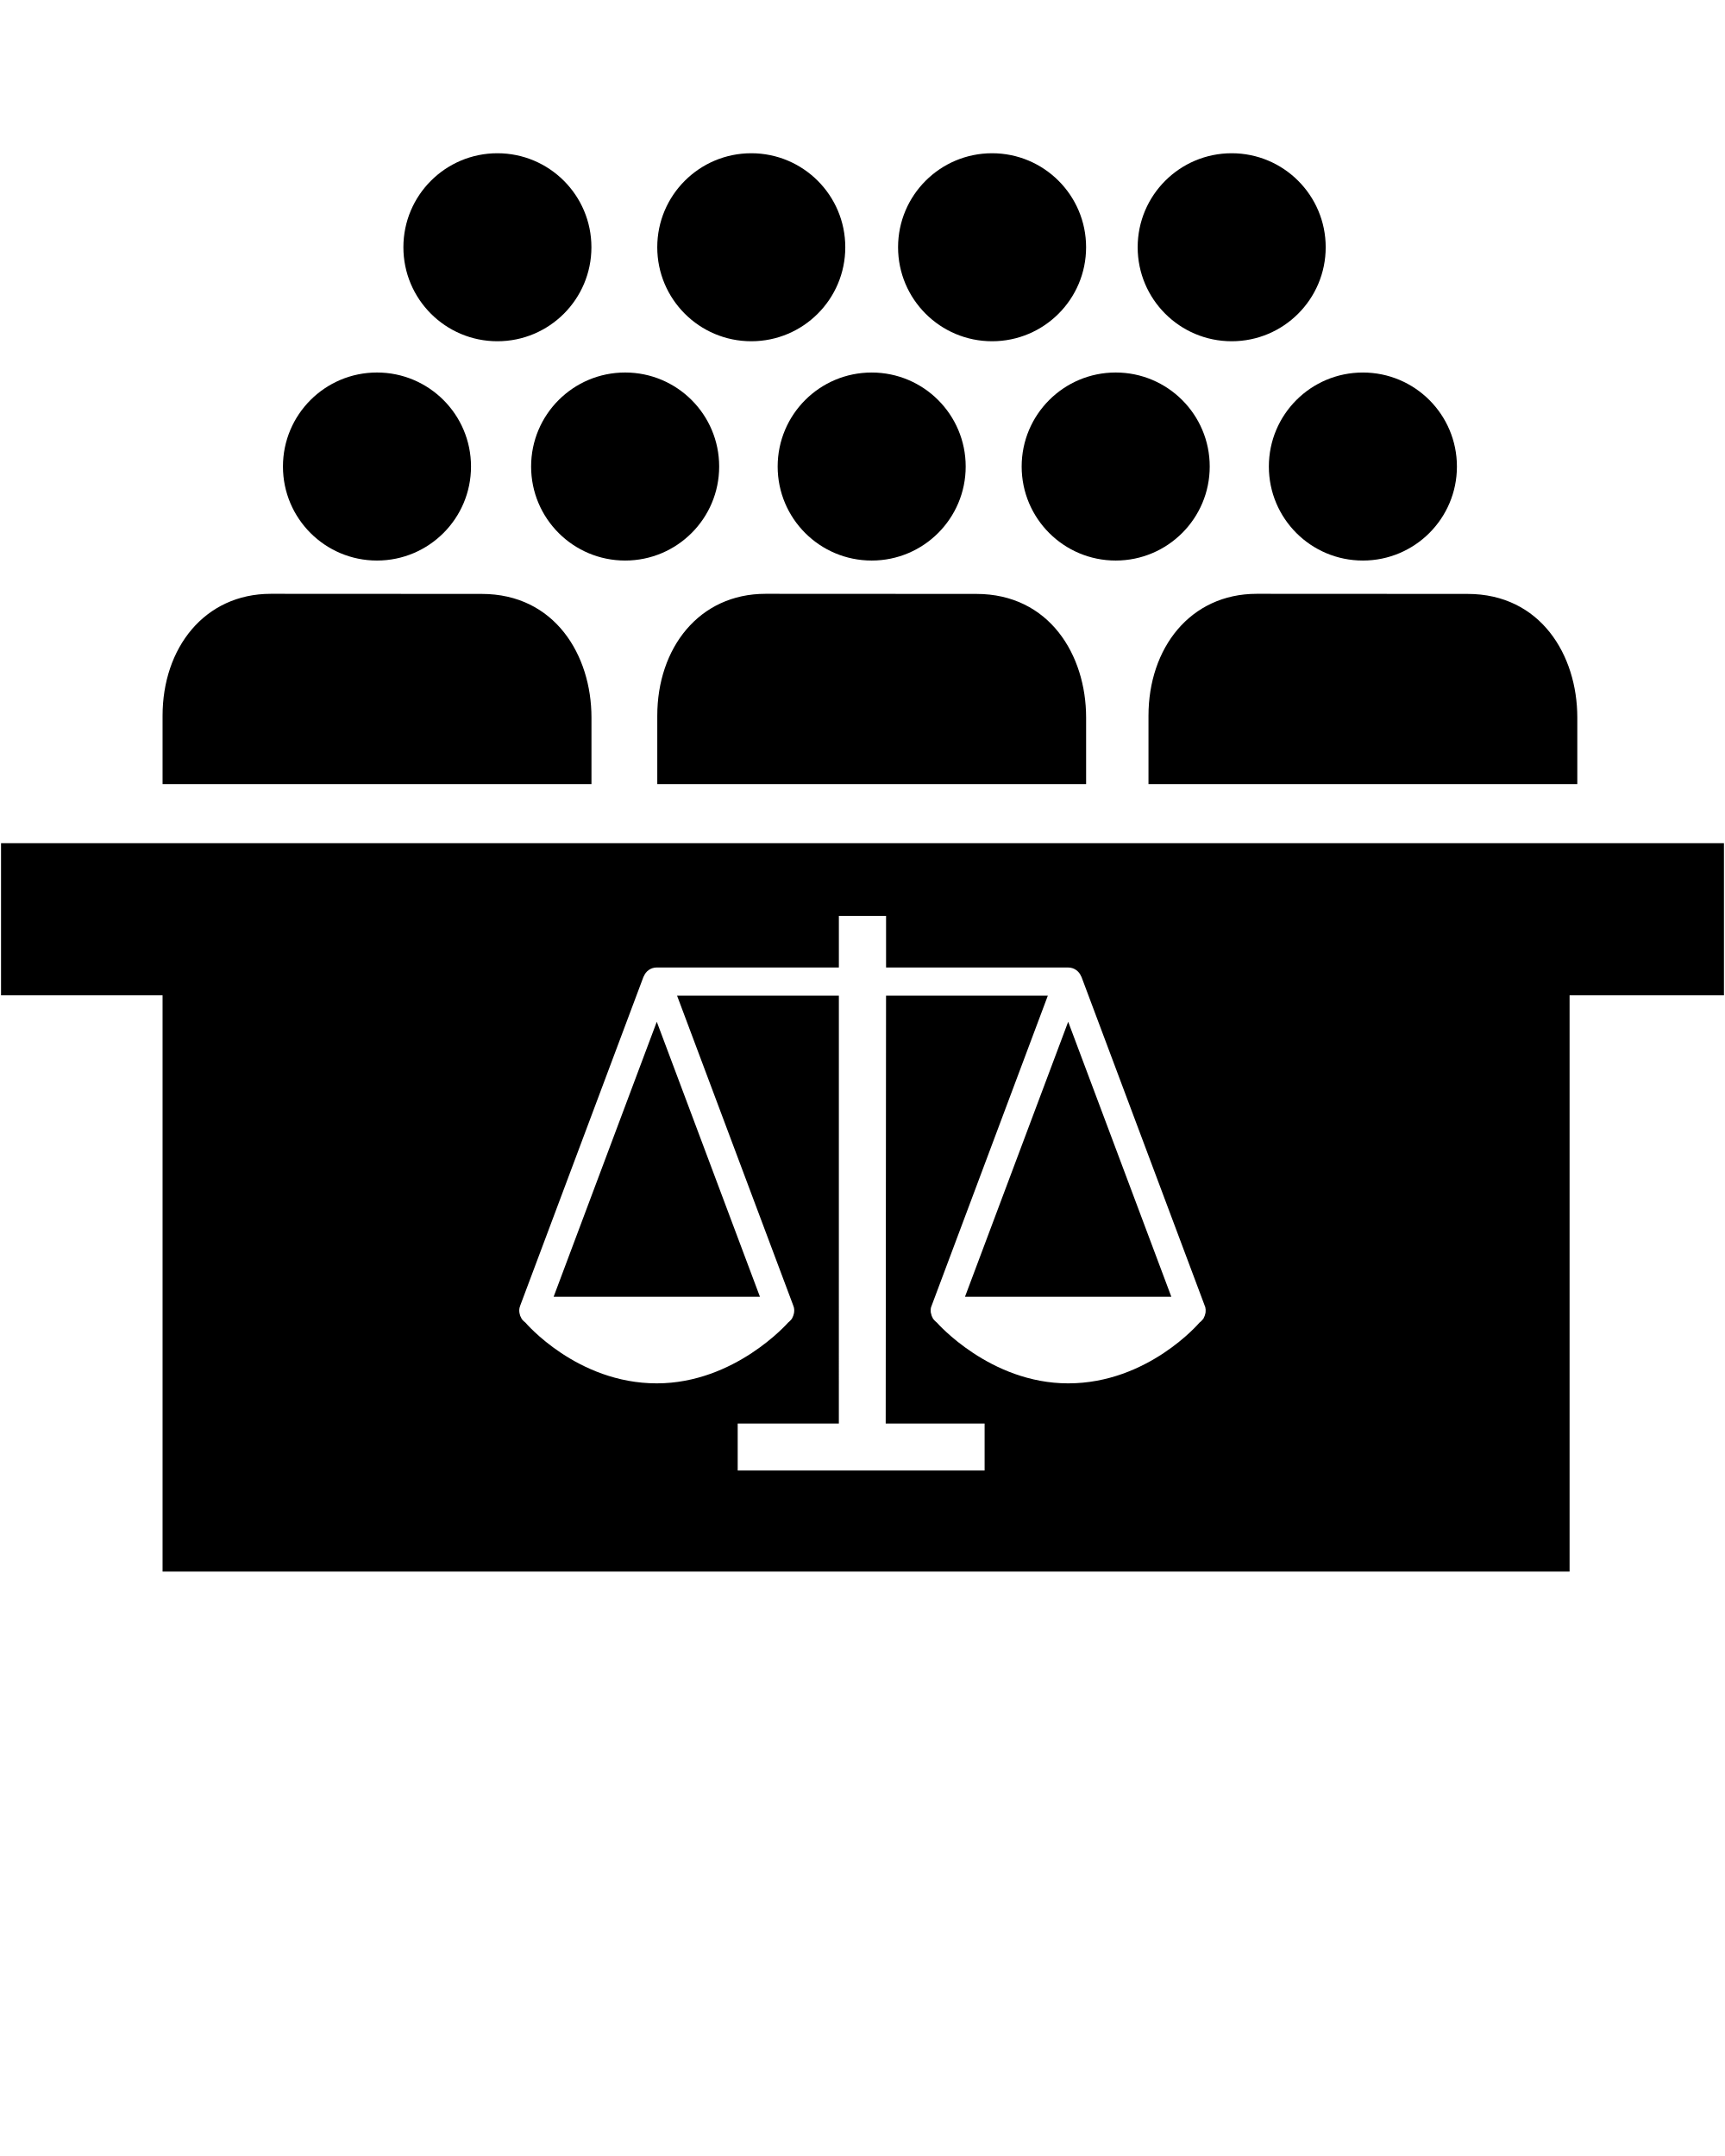
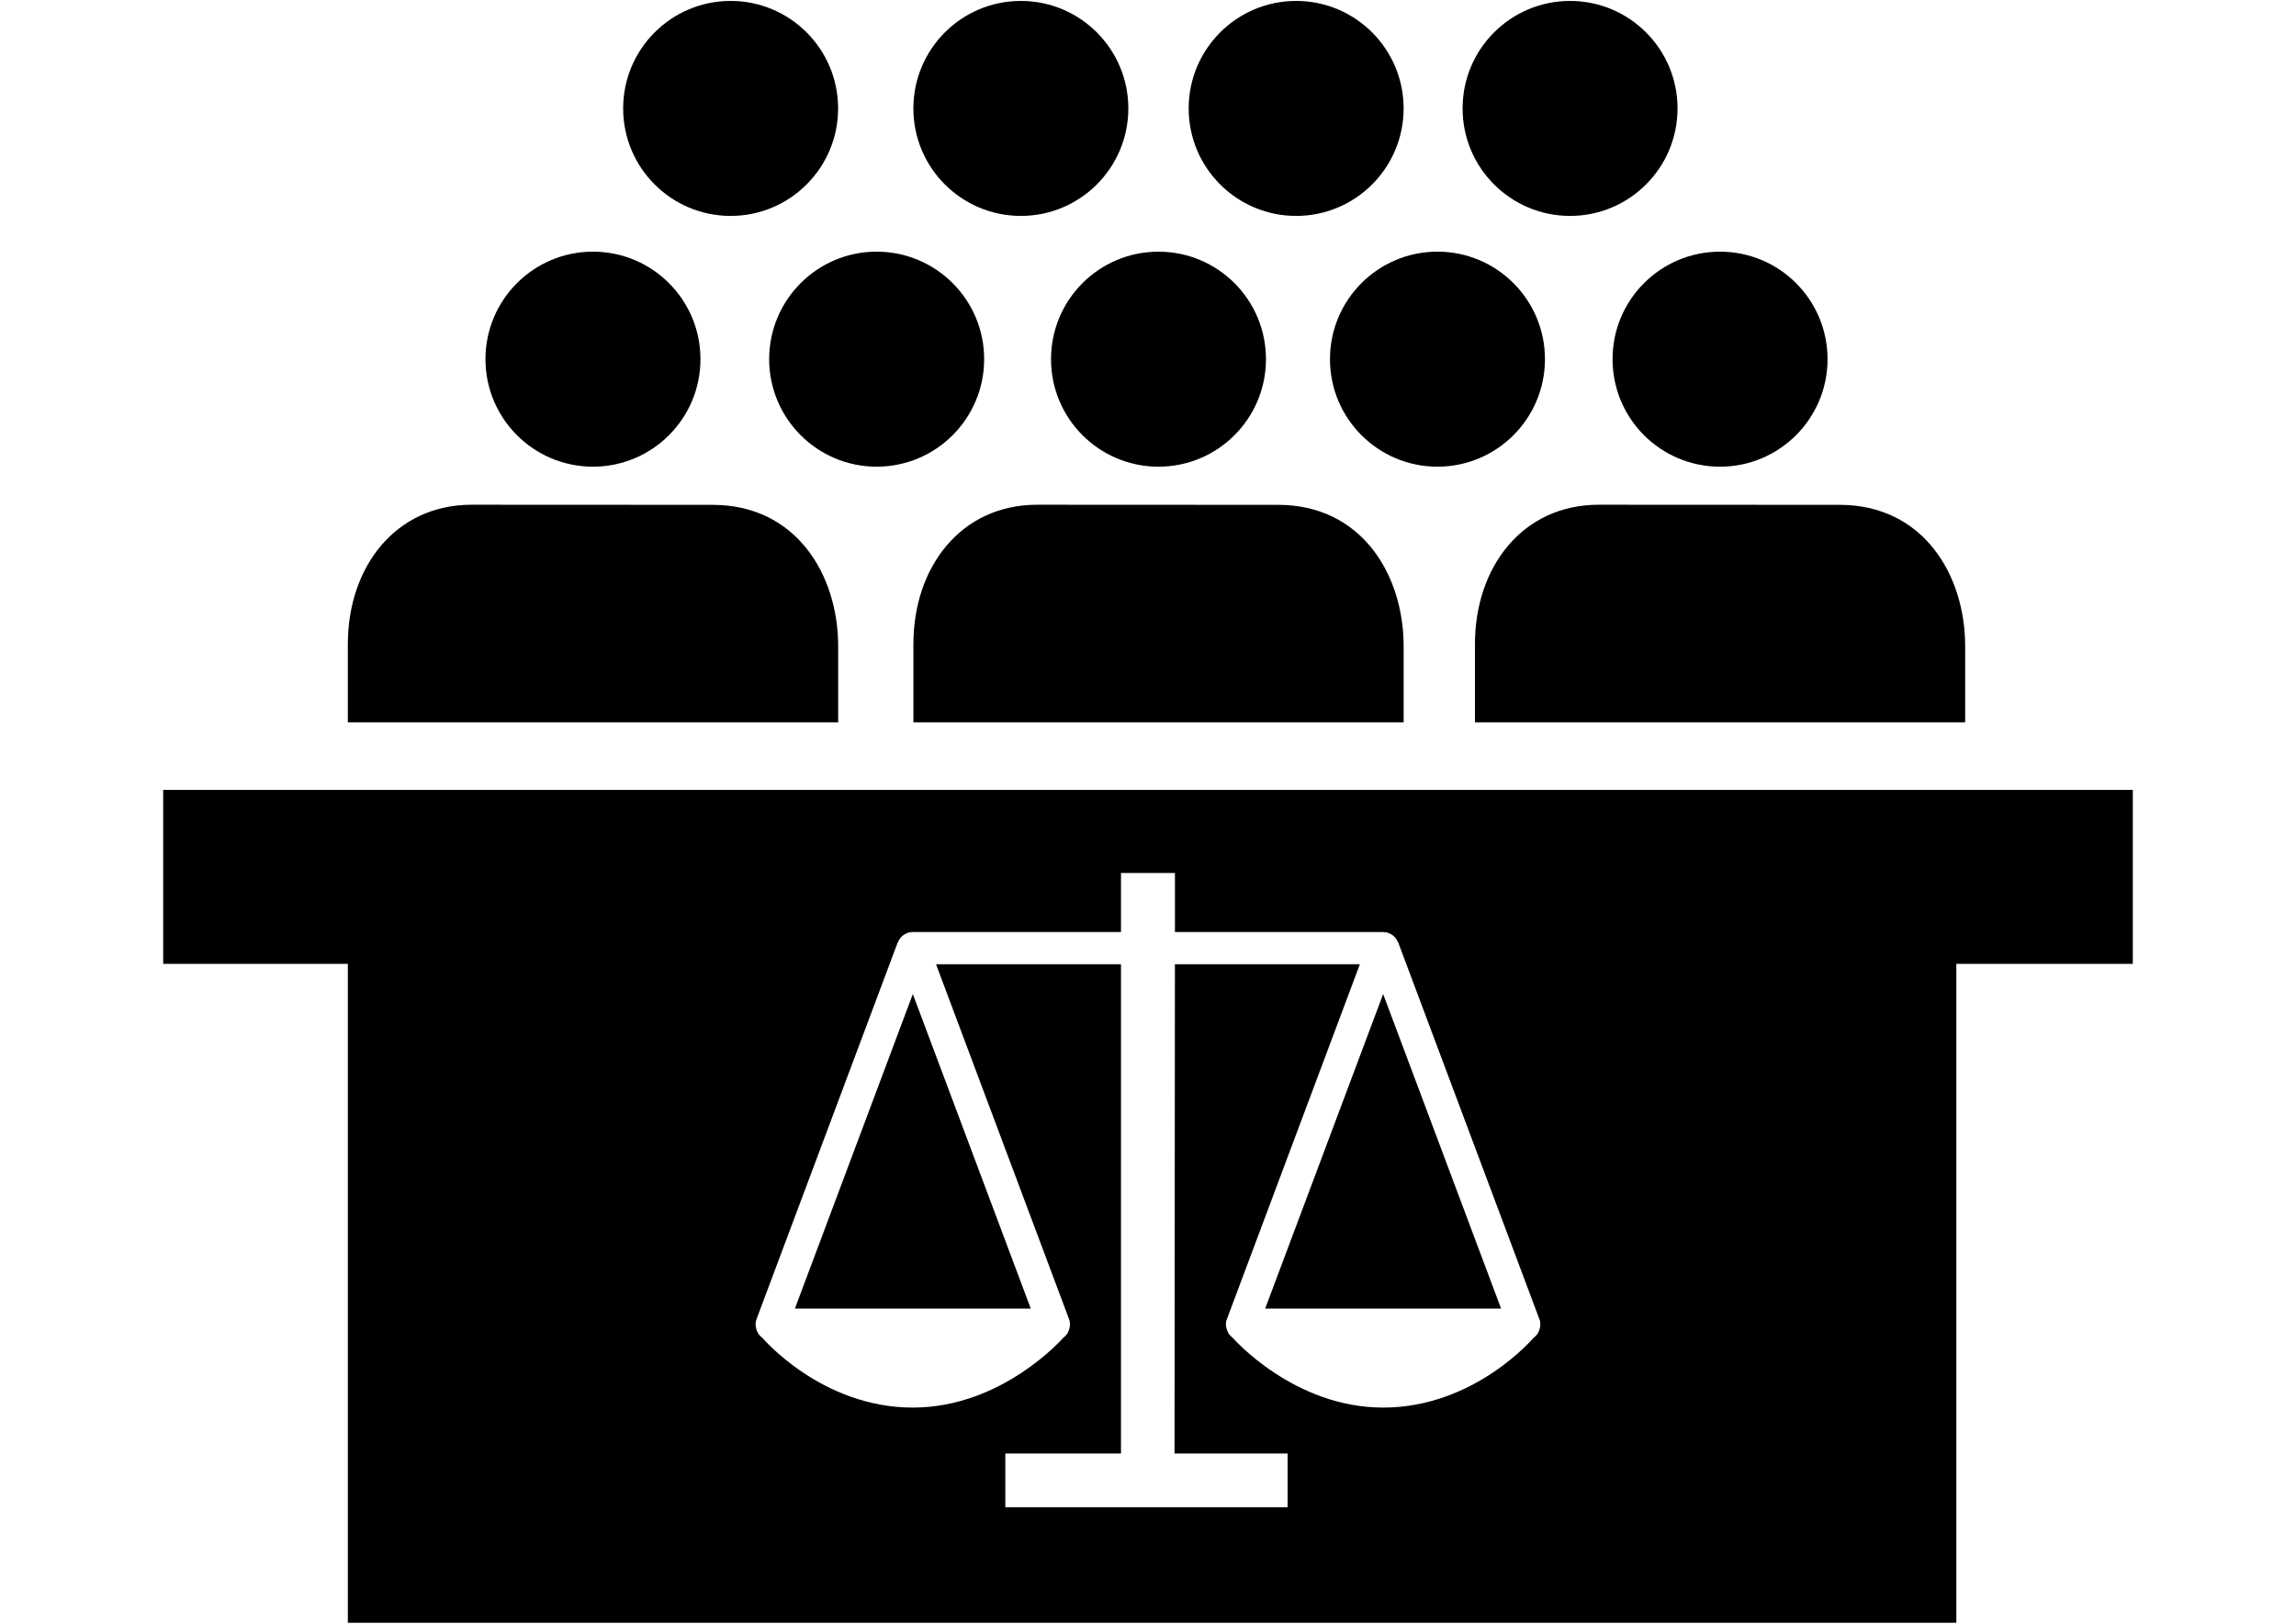
- <svg xmlns="http://www.w3.org/2000/svg" version="1.1" x="0px" y="0px" viewBox="0 0 100 125" enable-background="new 0 0 100 100" xml:space="preserve">
+ <svg xmlns="http://www.w3.org/2000/svg" version="1.1" id="圖層_1" x="0px" y="0px" width="841.891px" height="595.281px" viewBox="0 0 841.891 595.281" enable-background="new 0 0 841.891 595.281" xml:space="preserve">
  <g>
-     <polygon points="32.094,75.184 44.055,75.184 38.074,59.238  " />
-     <polygon points="55.941,75.184 67.904,75.184 61.924,59.238  " />
-     <path d="M0.06,48.887v8.819h9.364v33.409H90.99V57.707h8.949v-8.82H0.06L0.06,48.887z M69.877,76.149   c-0.018,0.098-0.055,0.19-0.105,0.282c-0.008,0.007-0.008,0.022-0.014,0.035c-0.006,0.006-0.012,0.008-0.018,0.013   c-0.057,0.075-0.123,0.145-0.205,0.204c0,0-2.98,3.521-7.611,3.521c-4.541,0-7.611-3.521-7.611-3.521   c-0.08-0.061-0.146-0.129-0.205-0.204c-0.004-0.005-0.012-0.007-0.016-0.013c-0.004-0.013-0.004-0.028-0.014-0.035   c-0.053-0.092-0.088-0.186-0.105-0.282c-0.004-0.028-0.012-0.05-0.018-0.075c-0.01-0.102-0.004-0.207,0.025-0.305   c0.004-0.018,0.018-0.023,0.018-0.032c0.004-0.007,0-0.019,0.004-0.021l6.742-17.99h-3.229h-6.15l-0.02,24.808h5.734v2.722H42.765   v-2.722h5.864l0.001-24.808h-6.154H39.25l6.745,17.99c0.002,0.004,0,0.015,0.002,0.021c0.002,0.009,0.012,0.017,0.017,0.032   c0.027,0.098,0.035,0.203,0.022,0.305c-0.002,0.025-0.007,0.047-0.011,0.075c-0.021,0.098-0.055,0.19-0.105,0.282   c-0.01,0.007-0.01,0.022-0.017,0.035c-0.002,0.006-0.014,0.008-0.014,0.013c-0.06,0.075-0.124,0.145-0.204,0.204   c0,0-3.072,3.521-7.614,3.521c-4.626,0-7.611-3.521-7.611-3.521c-0.084-0.061-0.149-0.129-0.209-0.204   c0-0.005-0.004-0.007-0.009-0.013c-0.01-0.013-0.01-0.028-0.015-0.035c-0.056-0.092-0.09-0.186-0.107-0.282   c-0.006-0.028-0.011-0.05-0.013-0.075c-0.012-0.102-0.005-0.207,0.026-0.305c0.004-0.018,0.009-0.023,0.015-0.032   c0.002-0.007,0-0.019,0.002-0.021l7.157-19.094c0,0,0.005-0.003,0.01-0.005c0.114-0.306,0.408-0.524,0.754-0.524h4.303h6.256V53.1   h0.013h1.35h0.009h1.348h0.016v2.994h6.258h4.301c0.346,0,0.639,0.22,0.754,0.524c0.004,0.002,0.01,0.005,0.01,0.005l7.156,19.094   c0.006,0.004,0,0.015,0.006,0.021c0.004,0.009,0.01,0.017,0.018,0.032c0.025,0.098,0.031,0.203,0.021,0.305   C69.887,76.1,69.881,76.121,69.877,76.149z" />
+     <polygon points="291.472,479.745 377.961,479.745 334.712,364.44  " />
+     <polygon points="463.908,479.745 550.412,479.745 507.171,364.44  " />
+     <path d="M59.837,289.594v63.769h67.709V594.94h589.799V353.37h64.709v-63.776H59.837L59.837,289.594z M564.678,486.722   c-0.131,0.709-0.397,1.373-0.76,2.039c-0.058,0.051-0.058,0.158-0.101,0.254c-0.045,0.043-0.088,0.058-0.131,0.093   c-0.412,0.543-0.89,1.049-1.482,1.476c0,0-21.548,25.46-55.034,25.46c-32.837,0-55.036-25.46-55.036-25.46   c-0.578-0.44-1.056-0.933-1.48-1.476c-0.03-0.035-0.088-0.05-0.116-0.093c-0.029-0.096-0.029-0.203-0.103-0.254   c-0.382-0.666-0.636-1.345-0.759-2.039c-0.028-0.203-0.086-0.361-0.129-0.543c-0.073-0.736-0.029-1.496,0.181-2.204   c0.028-0.131,0.129-0.167,0.129-0.231c0.03-0.051,0-0.139,0.03-0.153l48.751-130.084h-23.35h-44.471l-0.144,179.386h41.462v19.683   H368.633v-19.683h42.402l0.007-179.386h-44.499h-23.327l48.772,130.084c0.015,0.03,0,0.11,0.015,0.153   c0.015,0.064,0.087,0.123,0.123,0.231c0.196,0.708,0.253,1.468,0.159,2.204c-0.015,0.182-0.051,0.34-0.079,0.543   c-0.153,0.709-0.399,1.373-0.761,2.039c-0.071,0.051-0.071,0.158-0.122,0.254c-0.015,0.043-0.103,0.058-0.103,0.093   c-0.433,0.543-0.896,1.049-1.474,1.476c0,0-22.214,25.46-55.057,25.46c-33.45,0-55.035-25.46-55.035-25.46   c-0.607-0.44-1.077-0.933-1.511-1.476c0-0.035-0.028-0.05-0.065-0.093c-0.072-0.096-0.072-0.203-0.108-0.254   c-0.405-0.666-0.651-1.345-0.774-2.039c-0.043-0.203-0.078-0.361-0.093-0.543c-0.087-0.736-0.037-1.496,0.188-2.204   c0.028-0.131,0.065-0.167,0.108-0.231c0.015-0.051,0-0.139,0.015-0.153l51.751-138.066c0,0,0.036-0.021,0.073-0.037   c0.825-2.212,2.949-3.788,5.452-3.788h31.114h45.237v-21.644h0.093h9.763h0.065h9.746h0.116v21.65h45.252h31.101   c2.501,0,4.62,1.592,5.452,3.789c0.028,0.015,0.071,0.035,0.071,0.035l51.745,138.068c0.043,0.029,0,0.108,0.043,0.152   c0.029,0.065,0.072,0.122,0.13,0.231c0.182,0.709,0.225,1.468,0.151,2.205C564.751,486.368,564.706,486.519,564.678,486.722z" />
  </g>
-   <circle cx="21.854" cy="27.048" r="5.451" />
-   <circle cx="36.24" cy="27.048" r="5.451" />
-   <circle cx="28.835" cy="14.335" r="5.45" />
-   <circle cx="43.552" cy="14.335" r="5.45" />
-   <circle cx="57.512" cy="14.335" r="5.45" />
-   <circle cx="71.402" cy="14.335" r="5.45" />
-   <circle cx="64.678" cy="27.048" r="5.451" />
-   <path d="M50.533,21.598c3.008,0,5.449,2.438,5.449,5.451c0,3.008-2.439,5.45-5.449,5.45c-3.015,0-5.451-2.44-5.451-5.45  C45.082,24.037,47.518,21.598,50.533,21.598z" />
-   <path d="M79.008,21.598c3.01,0,5.451,2.438,5.451,5.451c0,3.008-2.441,5.45-5.451,5.45c-3.016,0-5.451-2.44-5.451-5.45  C73.557,24.037,75.994,21.598,79.008,21.598z" />
-   <path d="M34.288,45.461V41.6c0-3.619-2.129-7.166-6.364-7.166l-12.22-0.006c-3.859,0-6.28,3.146-6.28,7.072v3.961H34.288z" />
-   <path d="M62.963,45.461V41.6c0-3.619-2.129-7.166-6.365-7.166l-12.22-0.006c-3.857,0-6.275,3.146-6.275,7.072v3.961H62.963z" />
-   <path d="M91.438,45.461V41.6c0-3.619-2.131-7.166-6.365-7.166l-12.219-0.006c-3.857,0-6.275,3.146-6.275,7.072v3.961H91.438z" />
+   <circle cx="217.427" cy="131.677" r="39.416" />
+   <circle cx="321.451" cy="131.677" r="39.416" />
+   <circle cx="267.906" cy="39.75" r="39.409" />
+   <circle cx="374.323" cy="39.75" r="39.409" />
+   <circle cx="475.268" cy="39.75" r="39.409" />
+   <circle cx="575.706" cy="39.75" r="39.409" />
+   <circle cx="527.085" cy="131.677" r="39.416" />
+   <path d="M424.802,92.268c21.751,0,39.401,17.629,39.401,39.416c0,21.75-17.636,39.409-39.401,39.409  c-21.802,0-39.416-17.644-39.416-39.409C385.387,109.905,403.001,92.268,424.802,92.268z" />
+   <path d="M630.704,92.268c21.765,0,39.416,17.629,39.416,39.416c0,21.75-17.651,39.409-39.417,39.409  c-21.808,0-39.416-17.644-39.416-39.409C591.288,109.905,608.91,92.268,630.704,92.268z" />
+   <path d="M307.337,264.819v-27.918c0-26.168-15.396-51.816-46.019-51.816l-88.362-0.043c-27.903,0-45.411,22.748-45.411,51.137v28.64  H307.337z" />
+   <path d="M514.684,264.819v-27.918c0-26.168-15.396-51.816-46.026-51.816l-88.362-0.043c-27.89,0-45.374,22.748-45.374,51.137v28.64  H514.684z" />
+   <path d="M720.584,264.819v-27.918c0-26.168-15.409-51.816-46.024-51.816l-88.355-0.043c-27.889,0-45.374,22.748-45.374,51.137v28.64  H720.584z" />
</svg>
